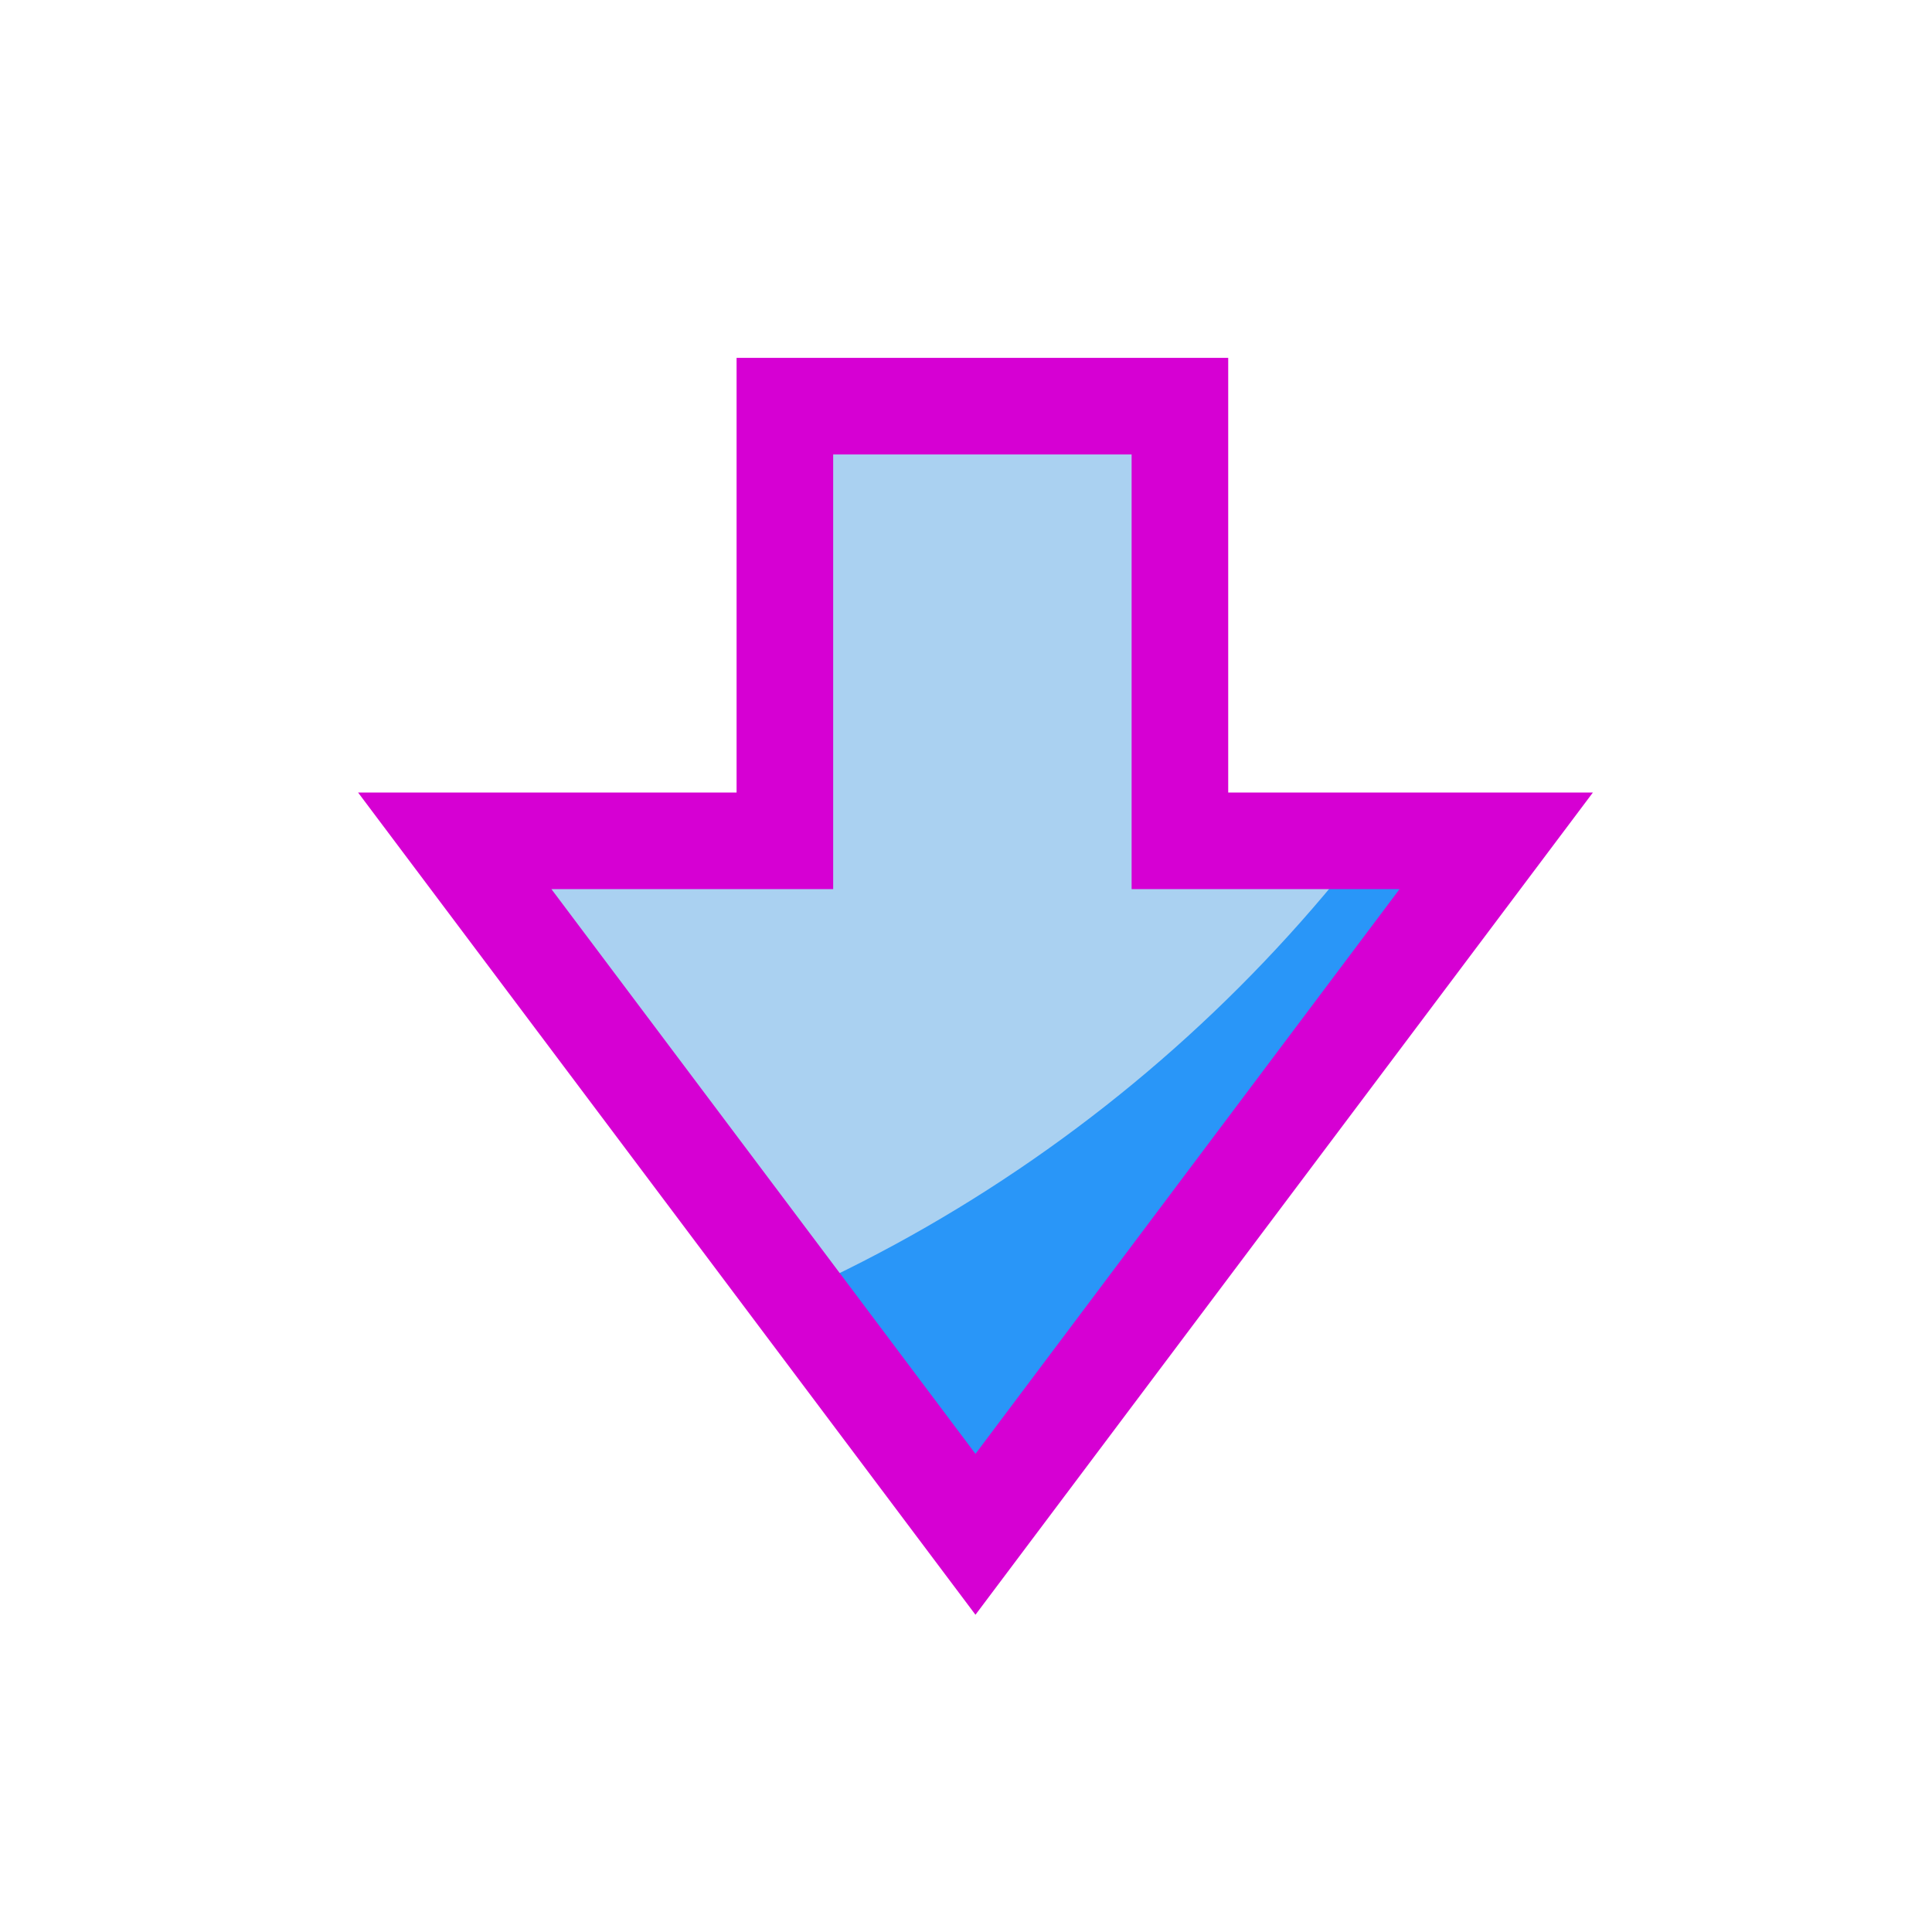
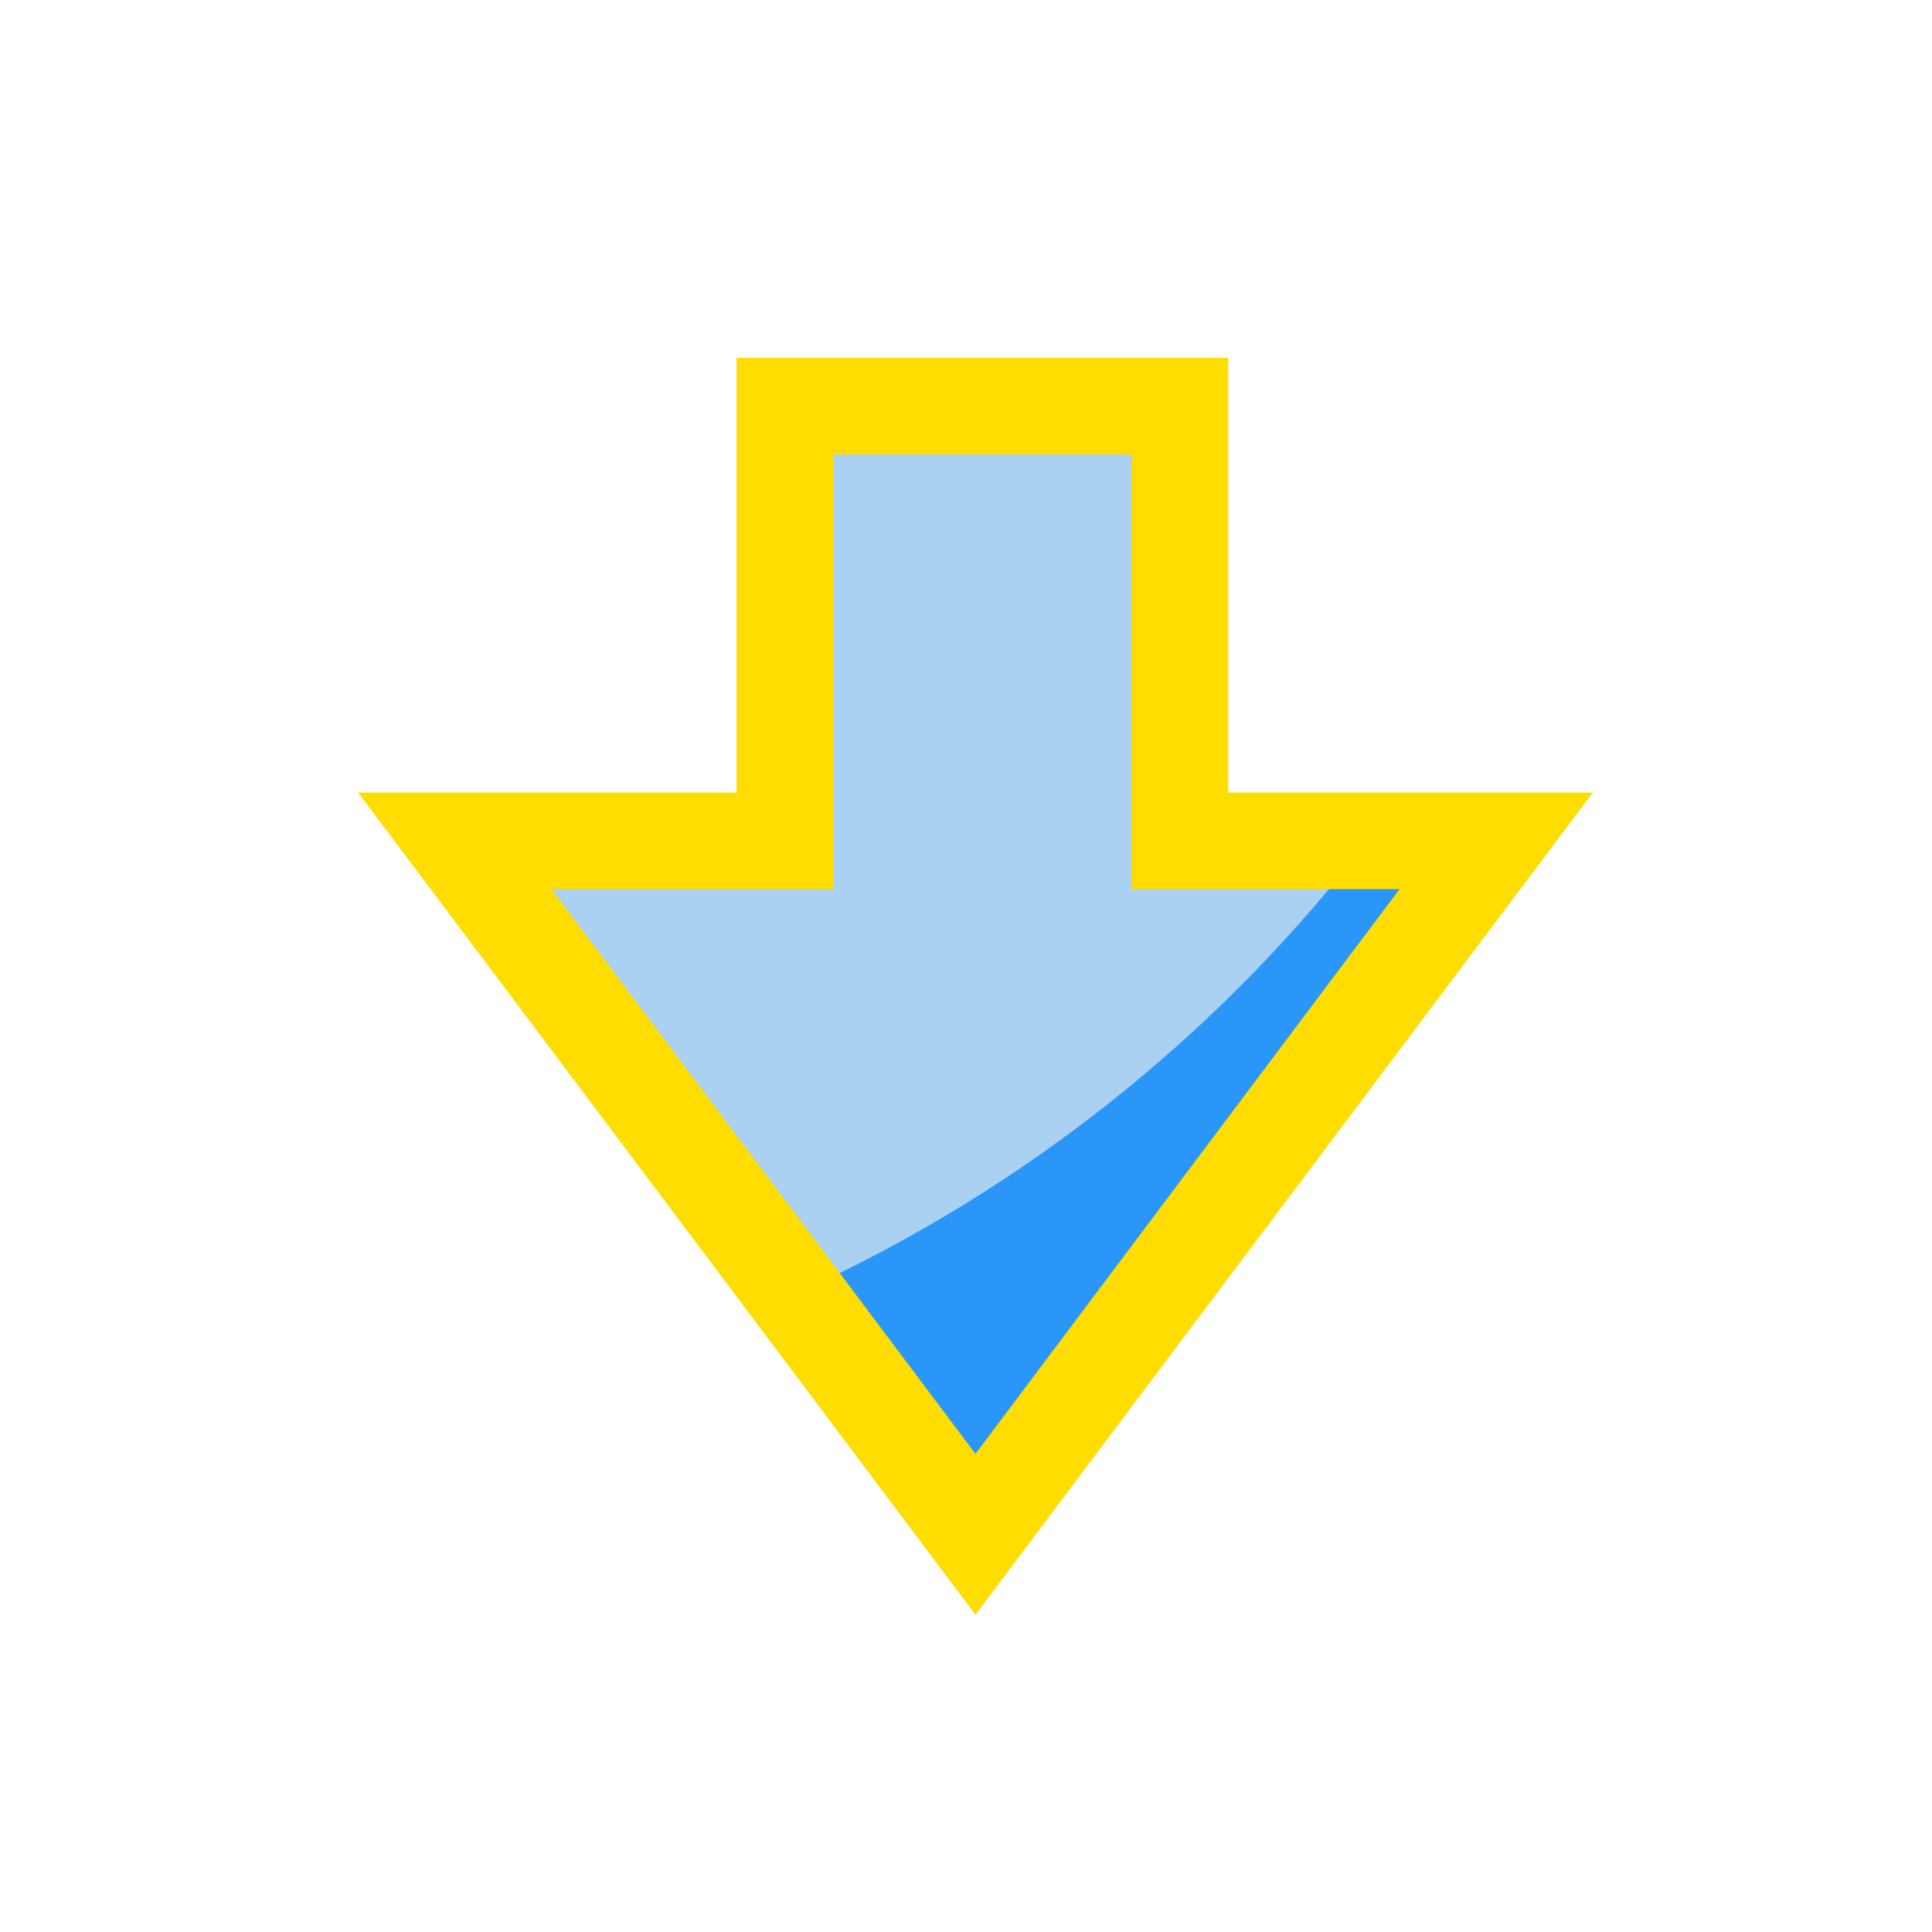
<svg xmlns="http://www.w3.org/2000/svg" id="svg8" version="1.1" viewBox="0 0 100 100" height="100" width="100">
  <defs id="defs2">
    <clipPath clipPathUnits="userSpaceOnUse" id="clipPath4597">
      <path d="m 143.899,191.062 -1.052,2.656 h 2.155 z m -4.443,6.047 h 2.005 l 0.768,-1.871 h 3.144 l 0.664,1.871 h 2.33 l -3.709,-8.446 h -1.512 z" style="fill:#87d639;fill-opacity:1;fill-rule:evenodd;stroke:#000000;stroke-width:0.265;stroke-linecap:butt;stroke-linejoin:miter;stroke-miterlimit:4;stroke-dasharray:none;stroke-opacity:1" id="path4599" />
    </clipPath>
    <clipPath clipPathUnits="userSpaceOnUse" id="clipPathShadow">
      <path style="opacity:0.431;vector-effect:none;fill:#ff0000;fill-opacity:1;fill-rule:evenodd;stroke:none;stroke-width:2.077;stroke-linecap:butt;stroke-linejoin:miter;stroke-miterlimit:4;stroke-dasharray:none;stroke-dashoffset:0;stroke-opacity:1" d="m 40.625,21.022 0,22.498 H 23.537 L 37.014,61.467 50.49,79.416 63.967,61.467 77.445,43.52 H 61.072 l 0,-22.498 z" id="main_path" />
    </clipPath>
  </defs>
  <g id="layer1">
    <path style="fill:#2996f8;fill-opacity:1;fill-rule:evenodd;stroke:none;stroke-width:5.0;stroke-linecap:butt;stroke-linejoin:miter;stroke-miterlimit:4;stroke-dasharray:none;stroke-opacity:1" d="m 40.625,21.022 0,22.498 H 23.537 L 37.014,61.467 50.49,79.416 63.967,61.467 77.445,43.52 H 61.072 l 0,-22.498 z" id="main_path" />
    <circle style="fill:#aad1f1;fill-opacity:1;fill-rule:evenodd;stroke:none;stroke-width:5.0;stroke-linecap:butt;stroke-linejoin:miter;stroke-miterlimit:4;stroke-dasharray:none;stroke-opacity:1" id="shadow" cx="9.464" cy="-3.571" r="77.321" clip-path="url(#clipPathShadow)" />
  </g>
-   <path style="fill:none;fill-opacity:1;fill-rule:evenodd;stroke:#d600d3;stroke-width:5.0;stroke-linecap:butt;stroke-linejoin:miter;stroke-miterlimit:4;stroke-dasharray:none;stroke-opacity:1" d="m 40.625,21.022 0,22.498 H 23.537 L 37.014,61.467 50.49,79.416 63.967,61.467 77.445,43.52 H 61.072 l 0,-22.498 z" id="outline" />
+   <path style="fill:none;fill-opacity:1;fill-rule:evenodd;stroke:#ffdd00;stroke-width:5.0;stroke-linecap:butt;stroke-linejoin:miter;stroke-miterlimit:4;stroke-dasharray:none;stroke-opacity:1" d="m 40.625,21.022 0,22.498 H 23.537 L 37.014,61.467 50.49,79.416 63.967,61.467 77.445,43.52 H 61.072 l 0,-22.498 z" id="outline" />
</svg>
